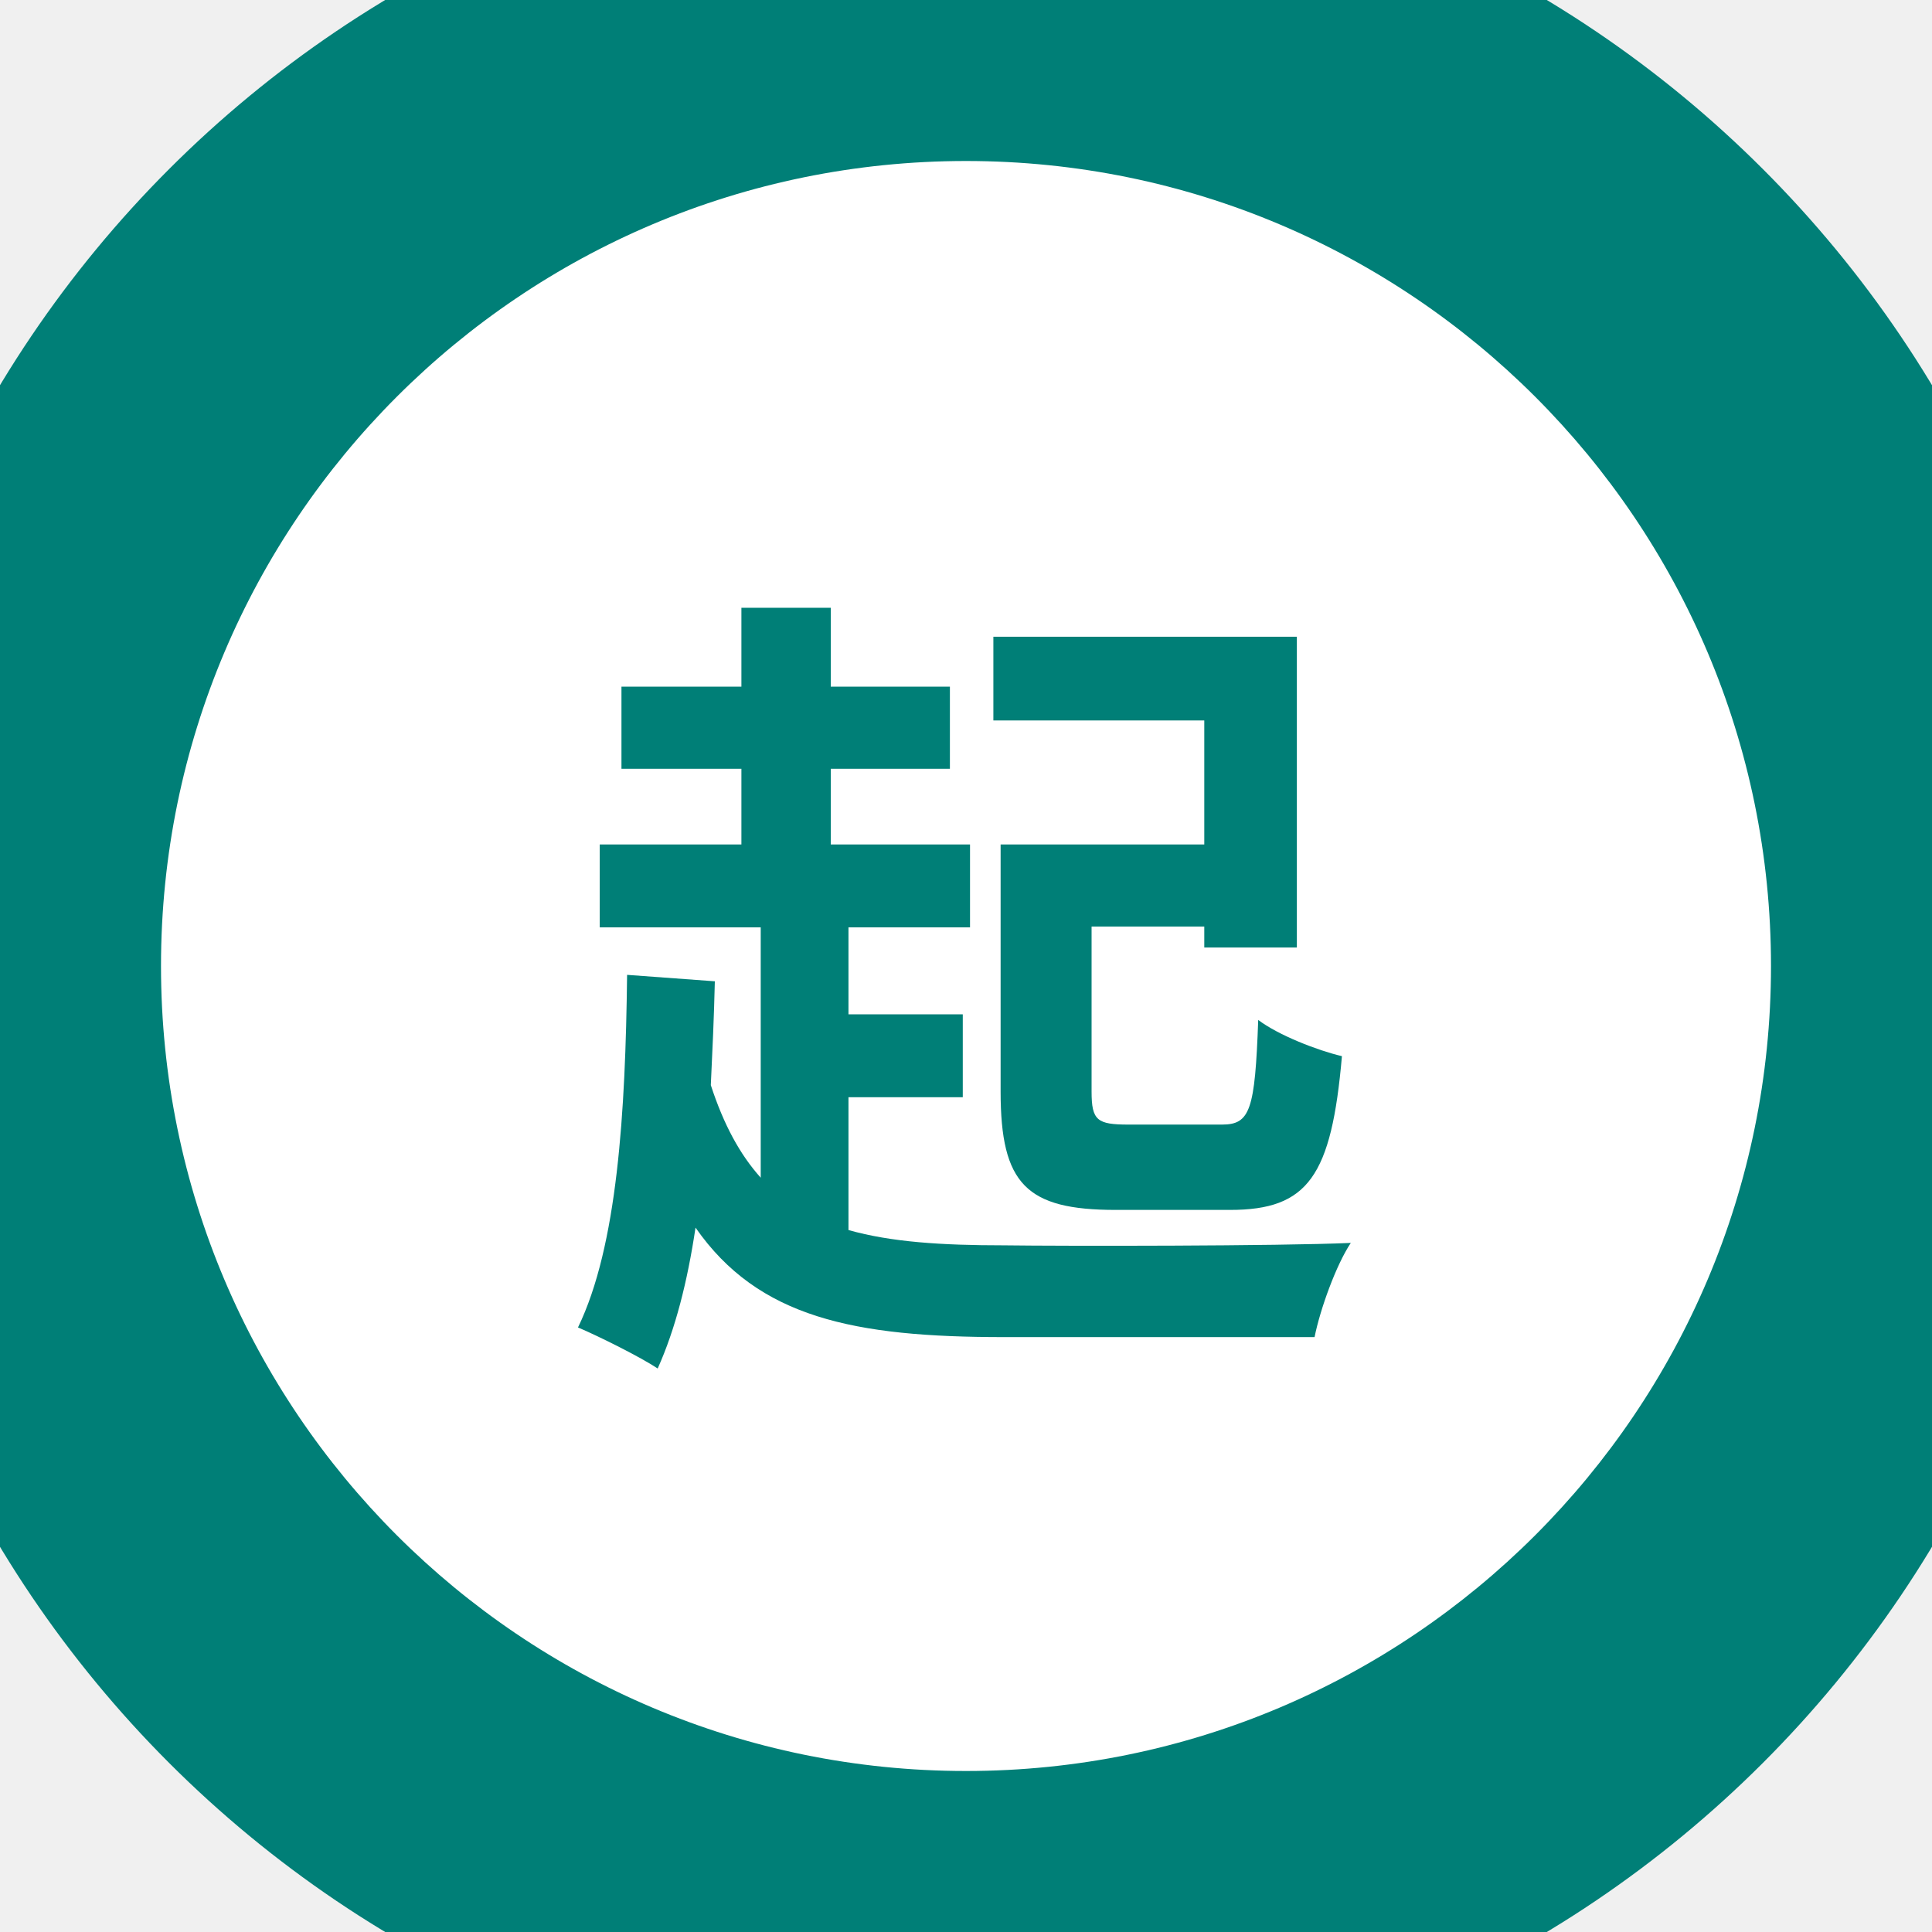
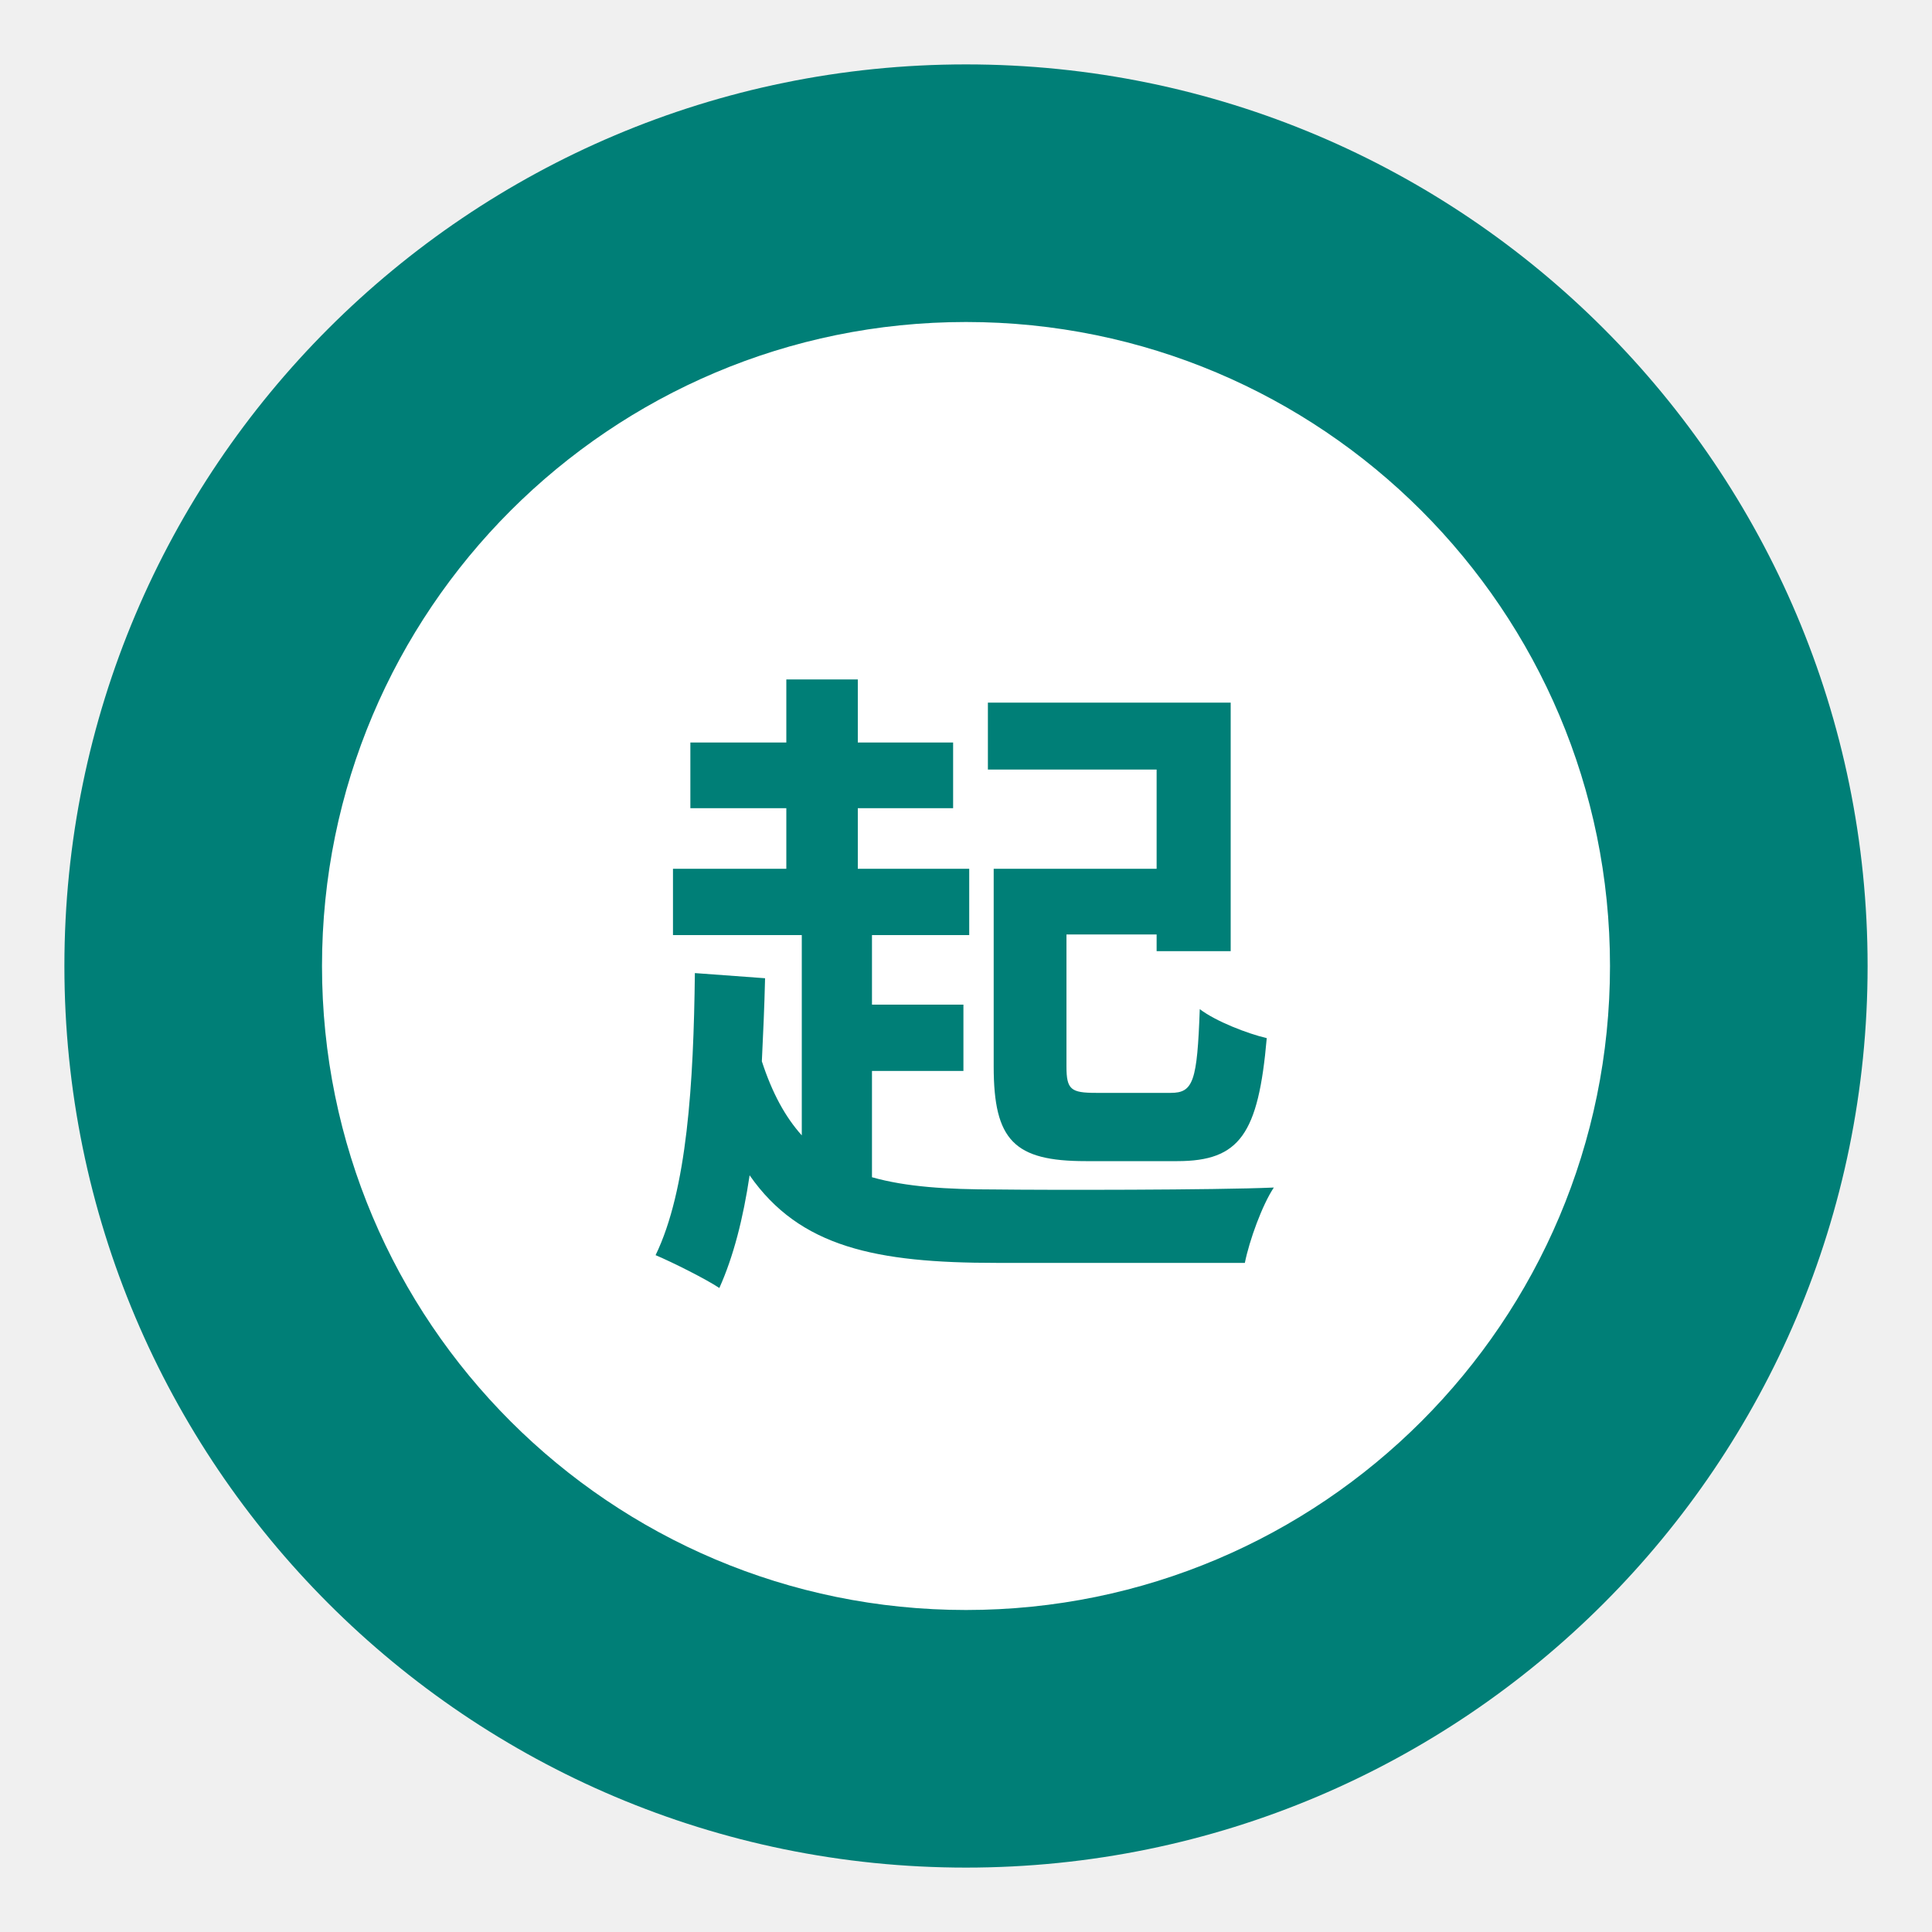
- <svg xmlns="http://www.w3.org/2000/svg" width="24" height="24" viewBox="0 0 24 24" fill="none">
+ <svg xmlns="http://www.w3.org/2000/svg" width="24" height="24" viewBox="0 -3 24 30" fill="none">
  <path d="M0 12C0 5.373 5.373 0 12 0C18.627 0 24 5.373 24 12C24 18.627 18.627 24 12 24C5.373 24 0 18.627 0 12Z" fill="white" />
  <path d="M14.96 10.49H12.43V13.56C12.43 14.71 12.75 15.03 13.86 15.03H15.28C16.25 15.03 16.54 14.61 16.67 13.12C16.37 13.05 15.88 12.86 15.63 12.67C15.59 13.79 15.53 13.97 15.18 13.97H14.02C13.63 13.97 13.56 13.92 13.56 13.56V11.51H14.96V11.77H16.11V7.91H12.34V8.95H14.96V10.49ZM10.54 13.63H11.96V12.6H10.54V11.52H12.05V10.49H10.32V9.55H11.8V8.53H10.32V7.55H9.21V8.53H7.72V9.55H9.21V10.49H7.45V11.52H9.45V14.63C9.19 14.34 8.99 13.97 8.83 13.48C8.85 13.06 8.87 12.63 8.88 12.19L7.79 12.11C7.77 13.82 7.67 15.48 7.18 16.49C7.44 16.6 7.96 16.86 8.17 17C8.39 16.51 8.54 15.92 8.64 15.25C9.42 16.37 10.61 16.61 12.47 16.61H16.33C16.4 16.26 16.6 15.71 16.78 15.44C15.88 15.48 13.23 15.48 12.47 15.47C11.7 15.47 11.07 15.43 10.54 15.28V13.63Z" fill="#007F77" />
  <path d="M12 22C6.477 22 2 17.523 2 12H-2C-2 19.732 4.268 26 12 26V22ZM22 12C22 17.523 17.523 22 12 22V26C19.732 26 26 19.732 26 12H22ZM12 2C17.523 2 22 6.477 22 12H26C26 4.268 19.732 -2 12 -2V2ZM12 -2C4.268 -2 -2 4.268 -2 12H2C2 6.477 6.477 2 12 2V-2Z" fill="#007F77" />
</svg>
